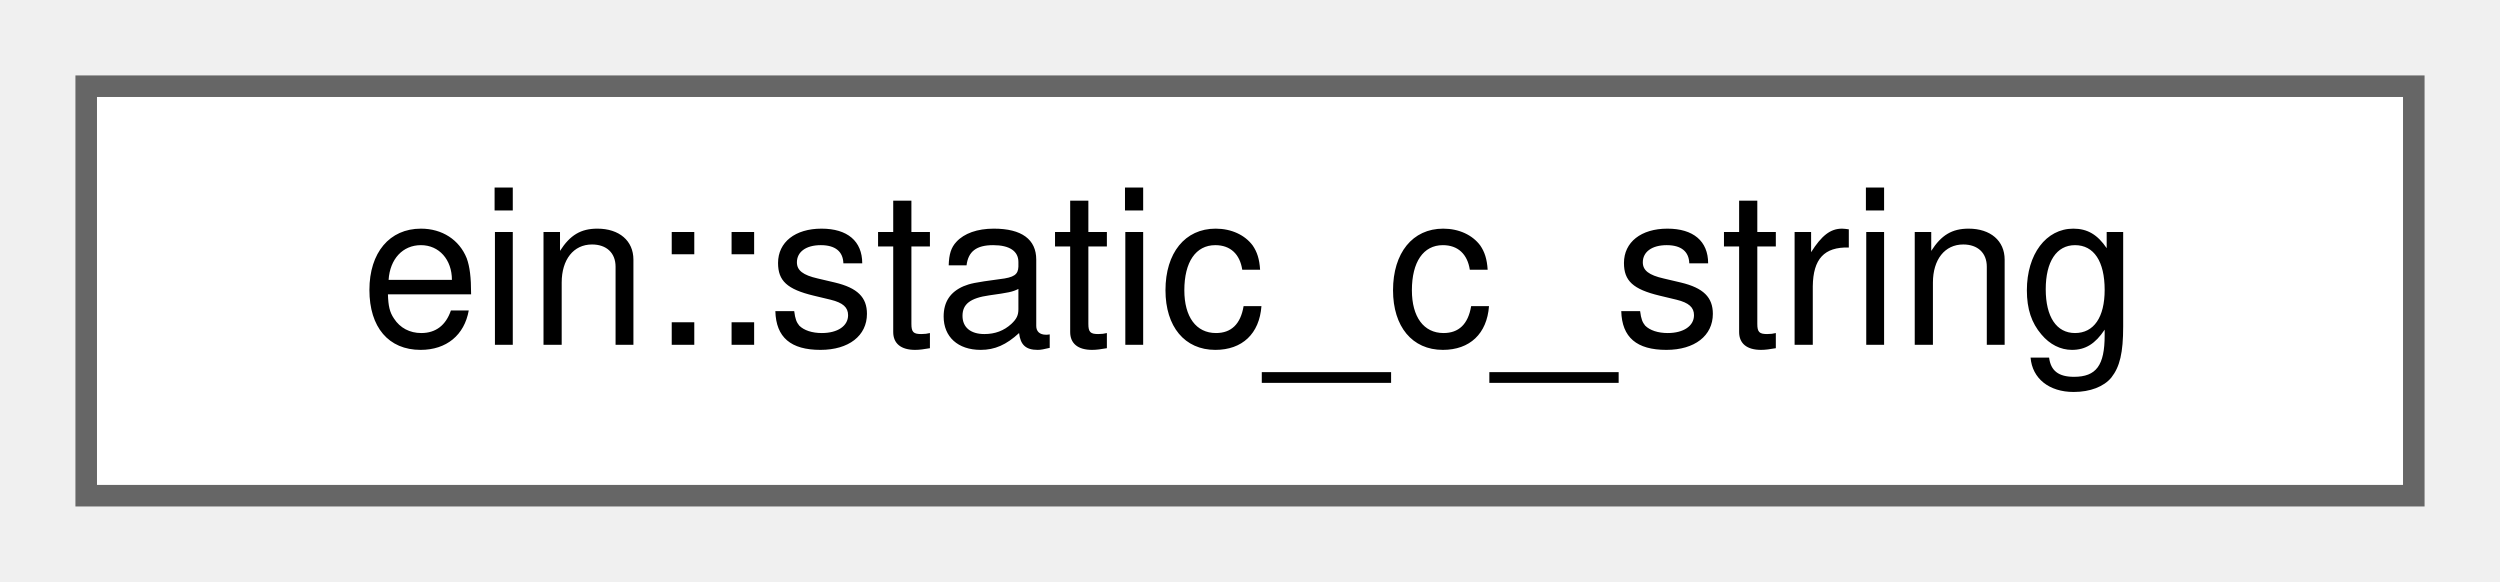
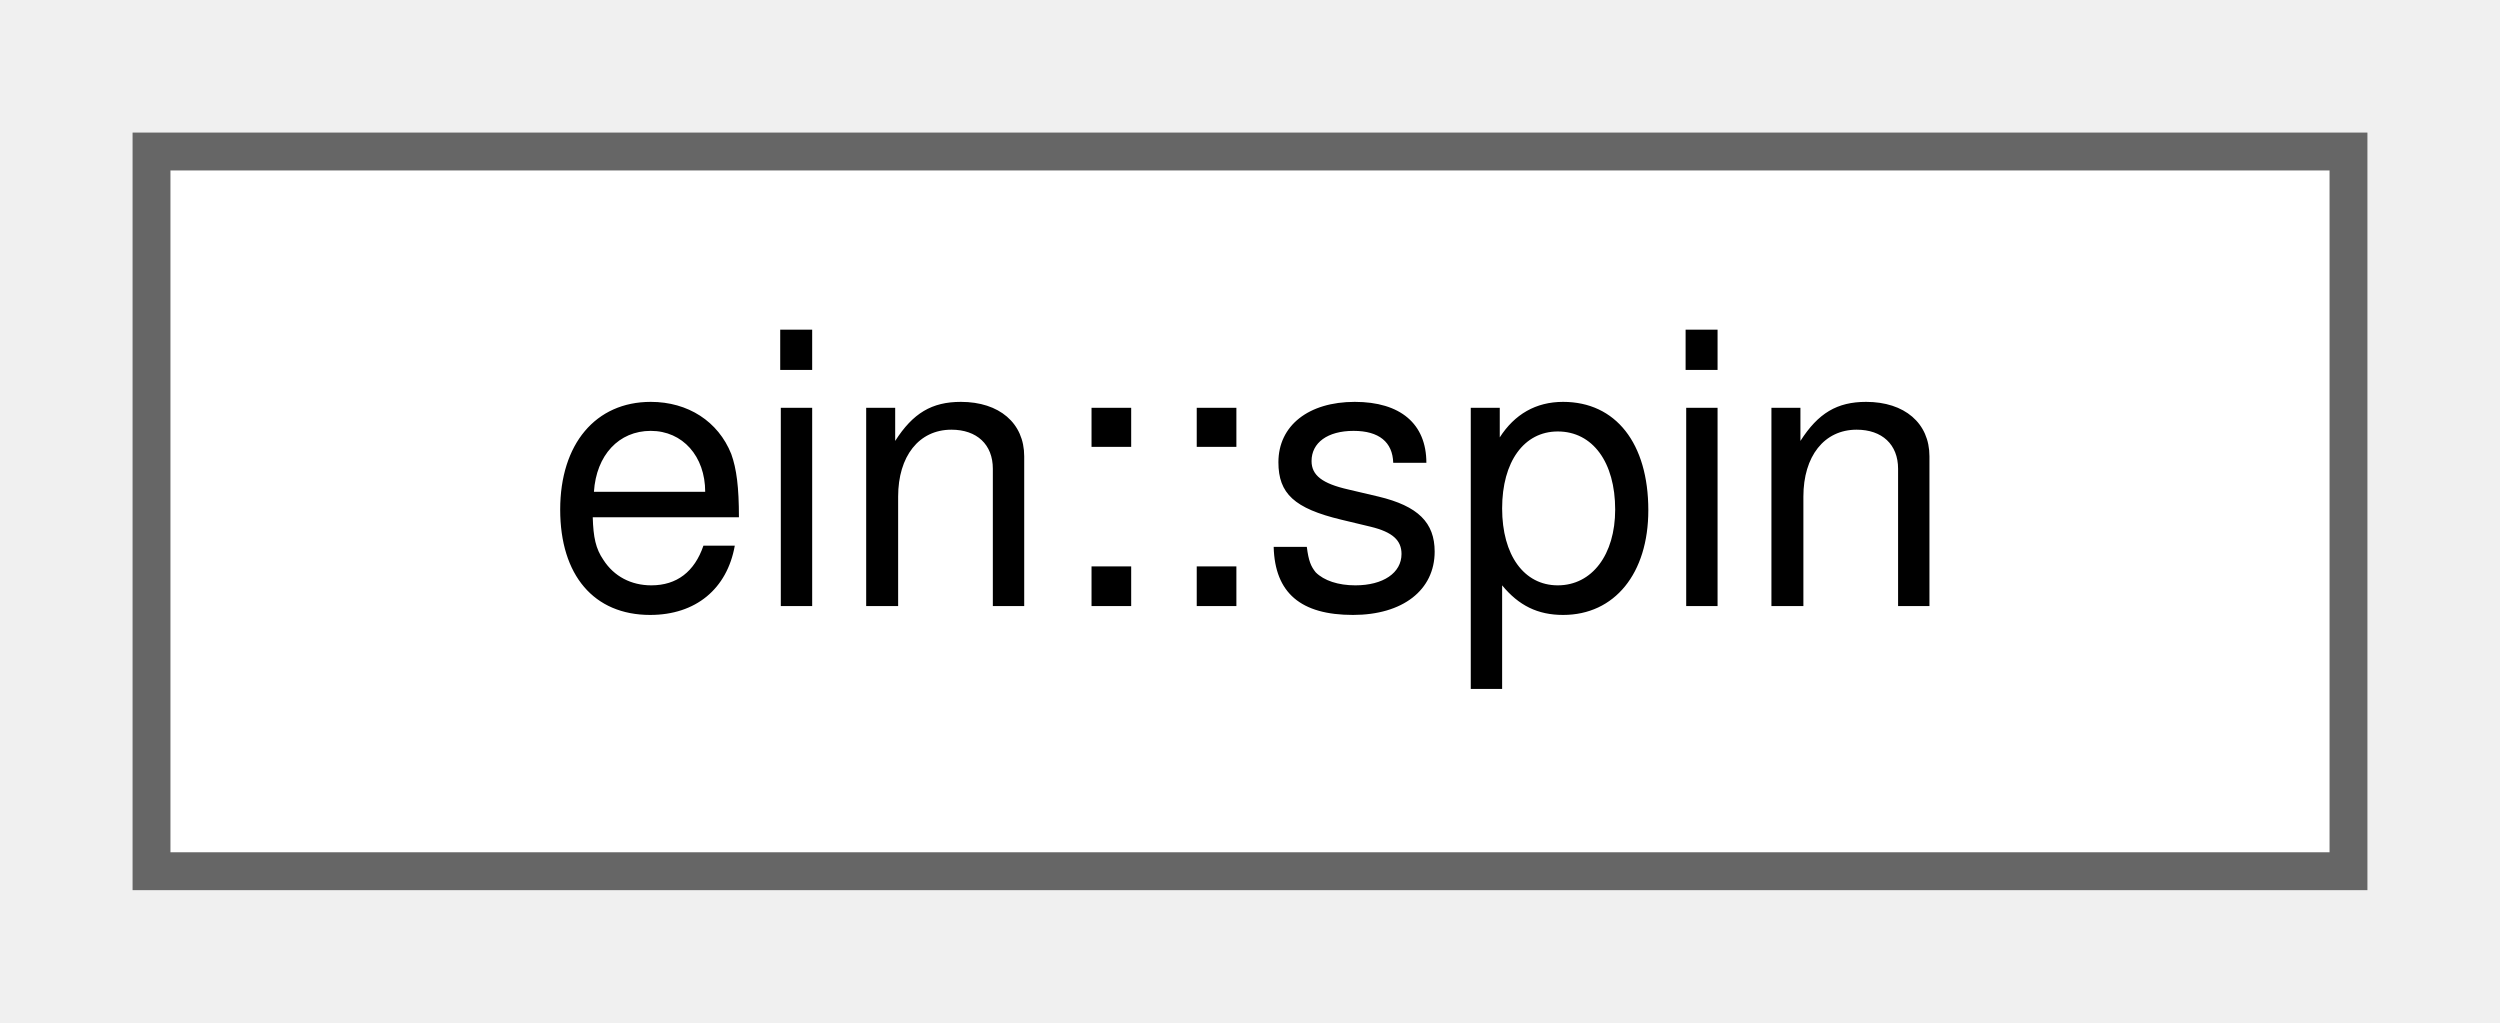
- <svg xmlns="http://www.w3.org/2000/svg" xmlns:xlink="http://www.w3.org/1999/xlink" width="116pt" height="27pt" viewBox="0.00 0.00 116.00 27.00">
+ <svg xmlns="http://www.w3.org/2000/svg" xmlns:xlink="http://www.w3.org/1999/xlink" width="66pt" height="27pt" viewBox="0.00 0.00 66.00 27.00">
  <g id="graph0" class="graph" transform="scale(1 1) rotate(0) translate(4 23)">
    <g id="Node000000" class="node">
      <g id="a_Node000000">
-         <a xlink:href="classein_1_1static__c__string.html" target="_top" xlink:title=" ">
-           <polygon fill="white" stroke="#666666" points="108,-19 0,-19 0,0 108,0 108,-19" />
-           <text text-anchor="middle" x="54" y="-7" font-family="Helvetica,sans-Serif" font-size="10.00">ein::static_c_string</text>
+         <a xlink:href="group__wait.html#structein_1_1spin" target="_top" xlink:title="spin waiter using PAUSE">
+           <polygon fill="white" stroke="#666666" points="58,-19 0,-19 0,0 58,0 58,-19" />
+           <text text-anchor="middle" x="29" y="-7" font-family="Helvetica,sans-Serif" font-size="10.00">ein::spin</text>
        </a>
      </g>
    </g>
  </g>
</svg>
